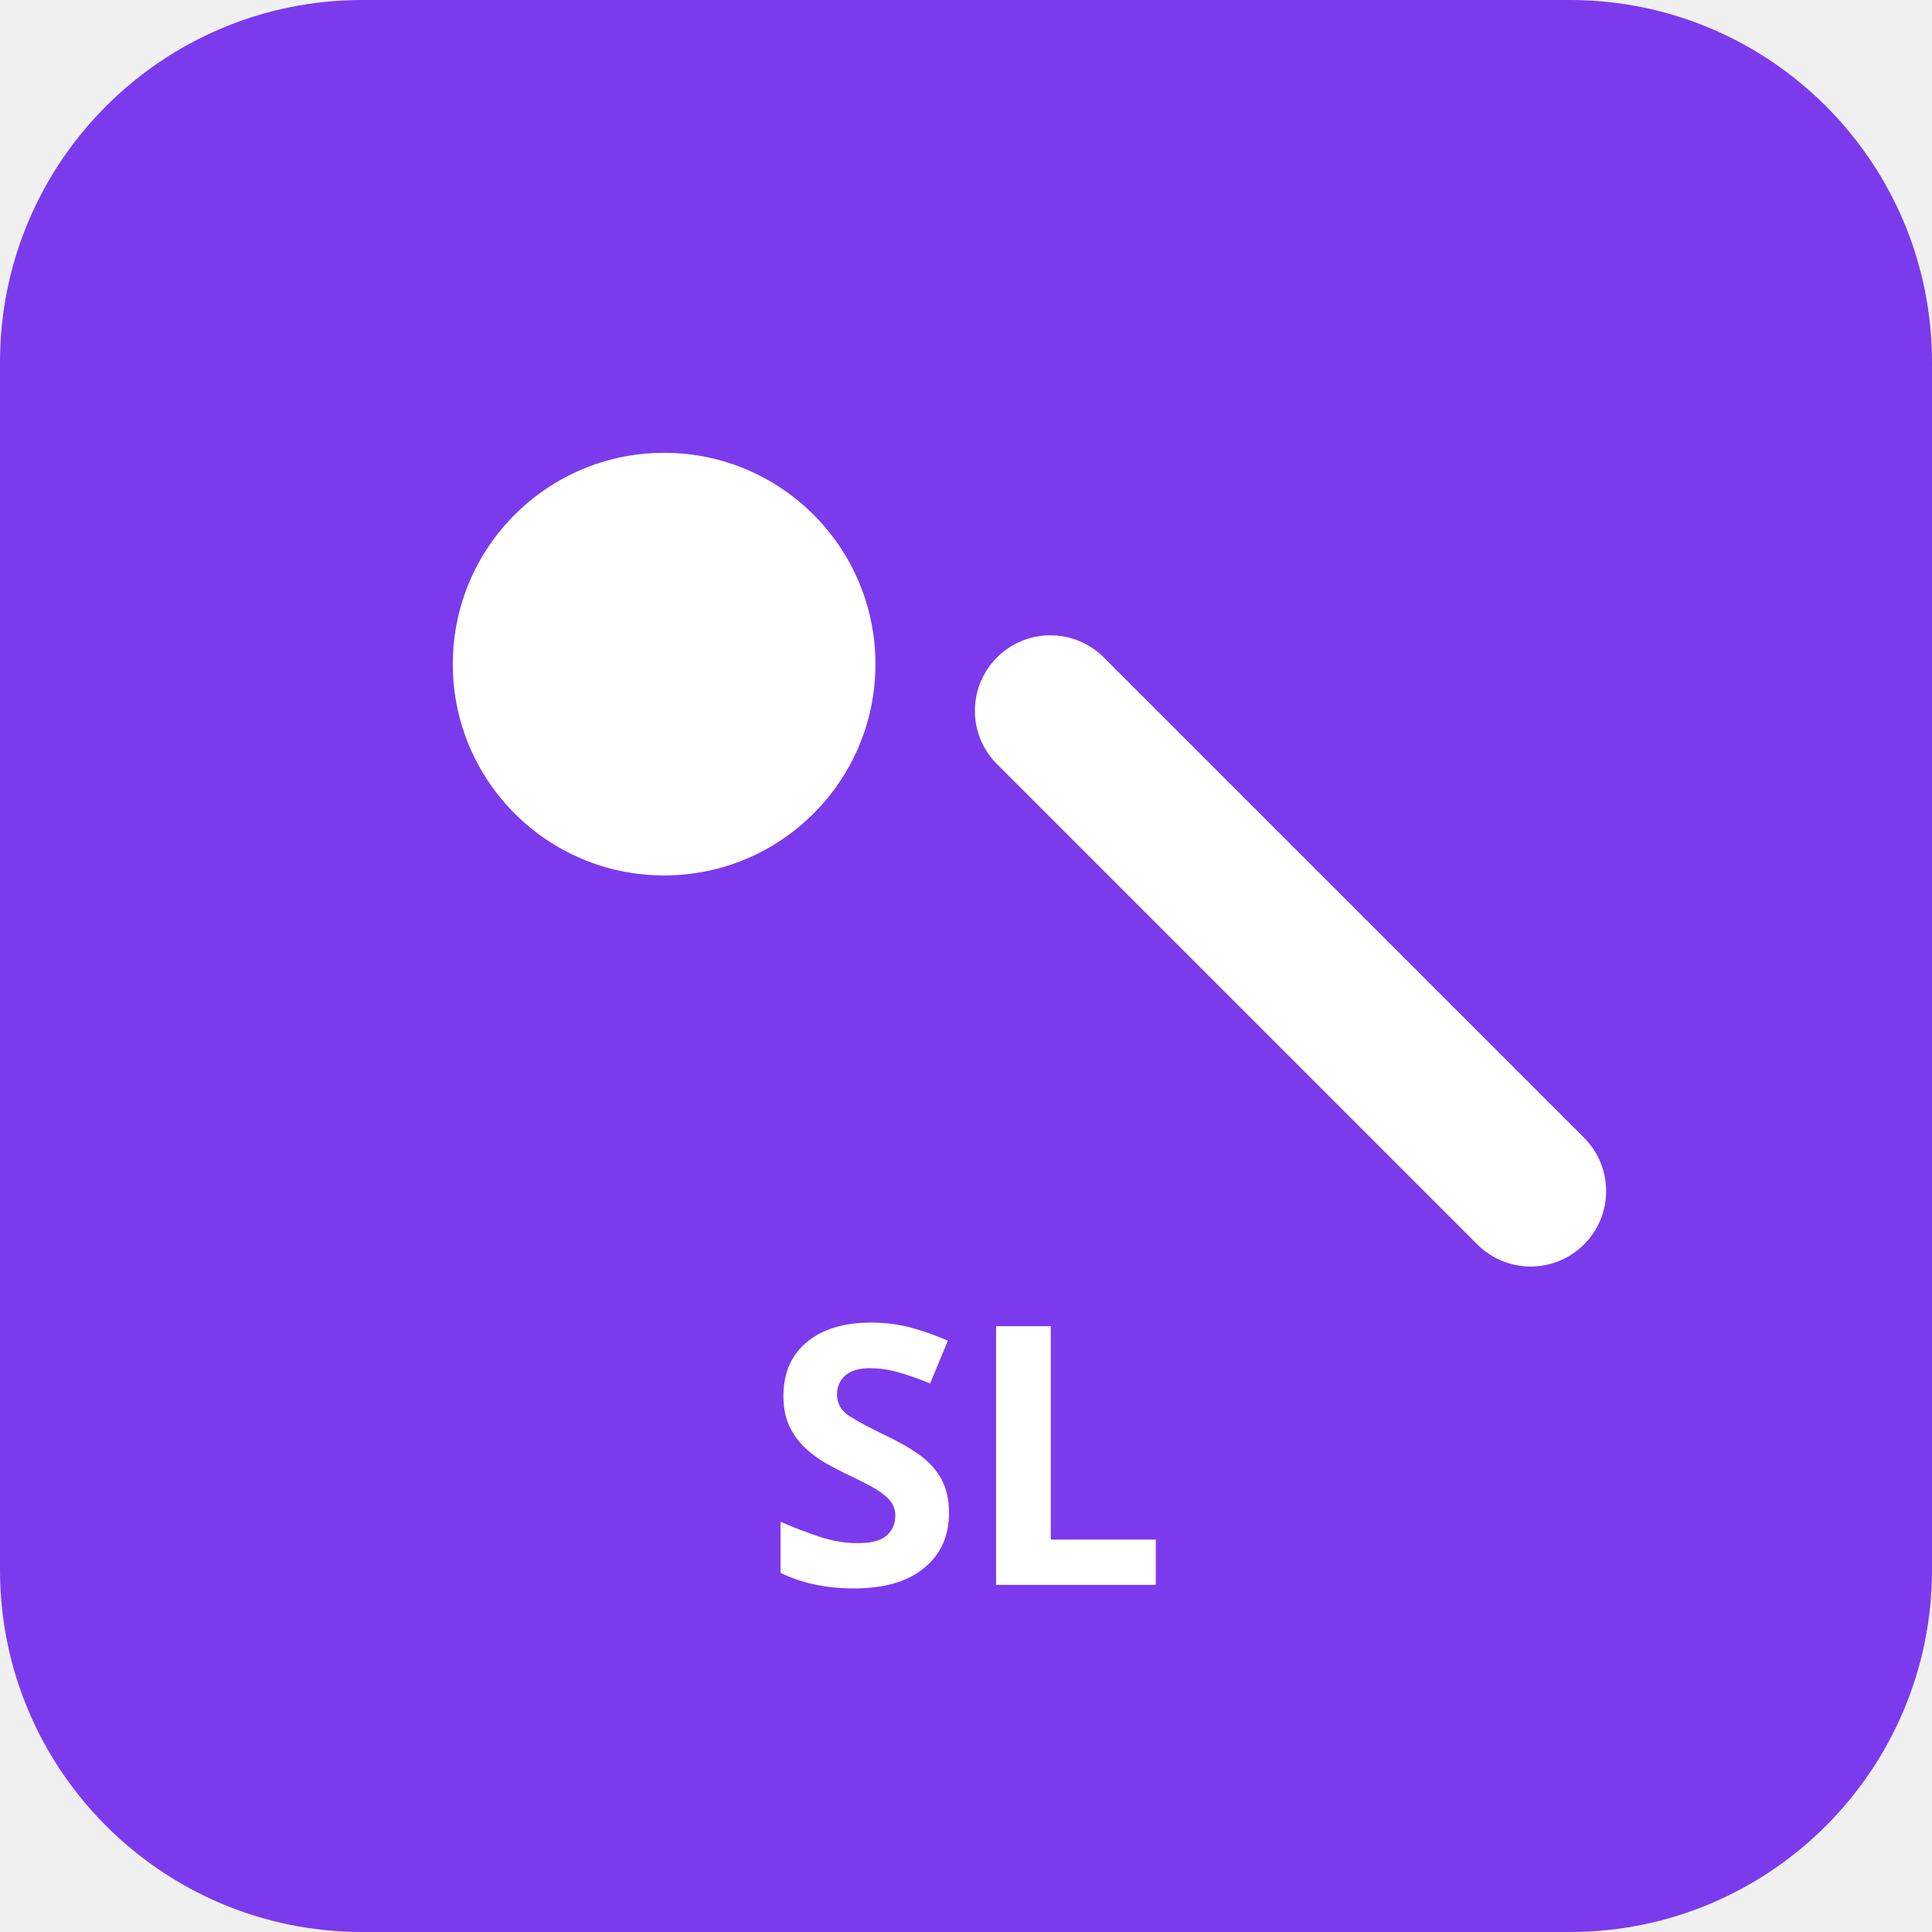
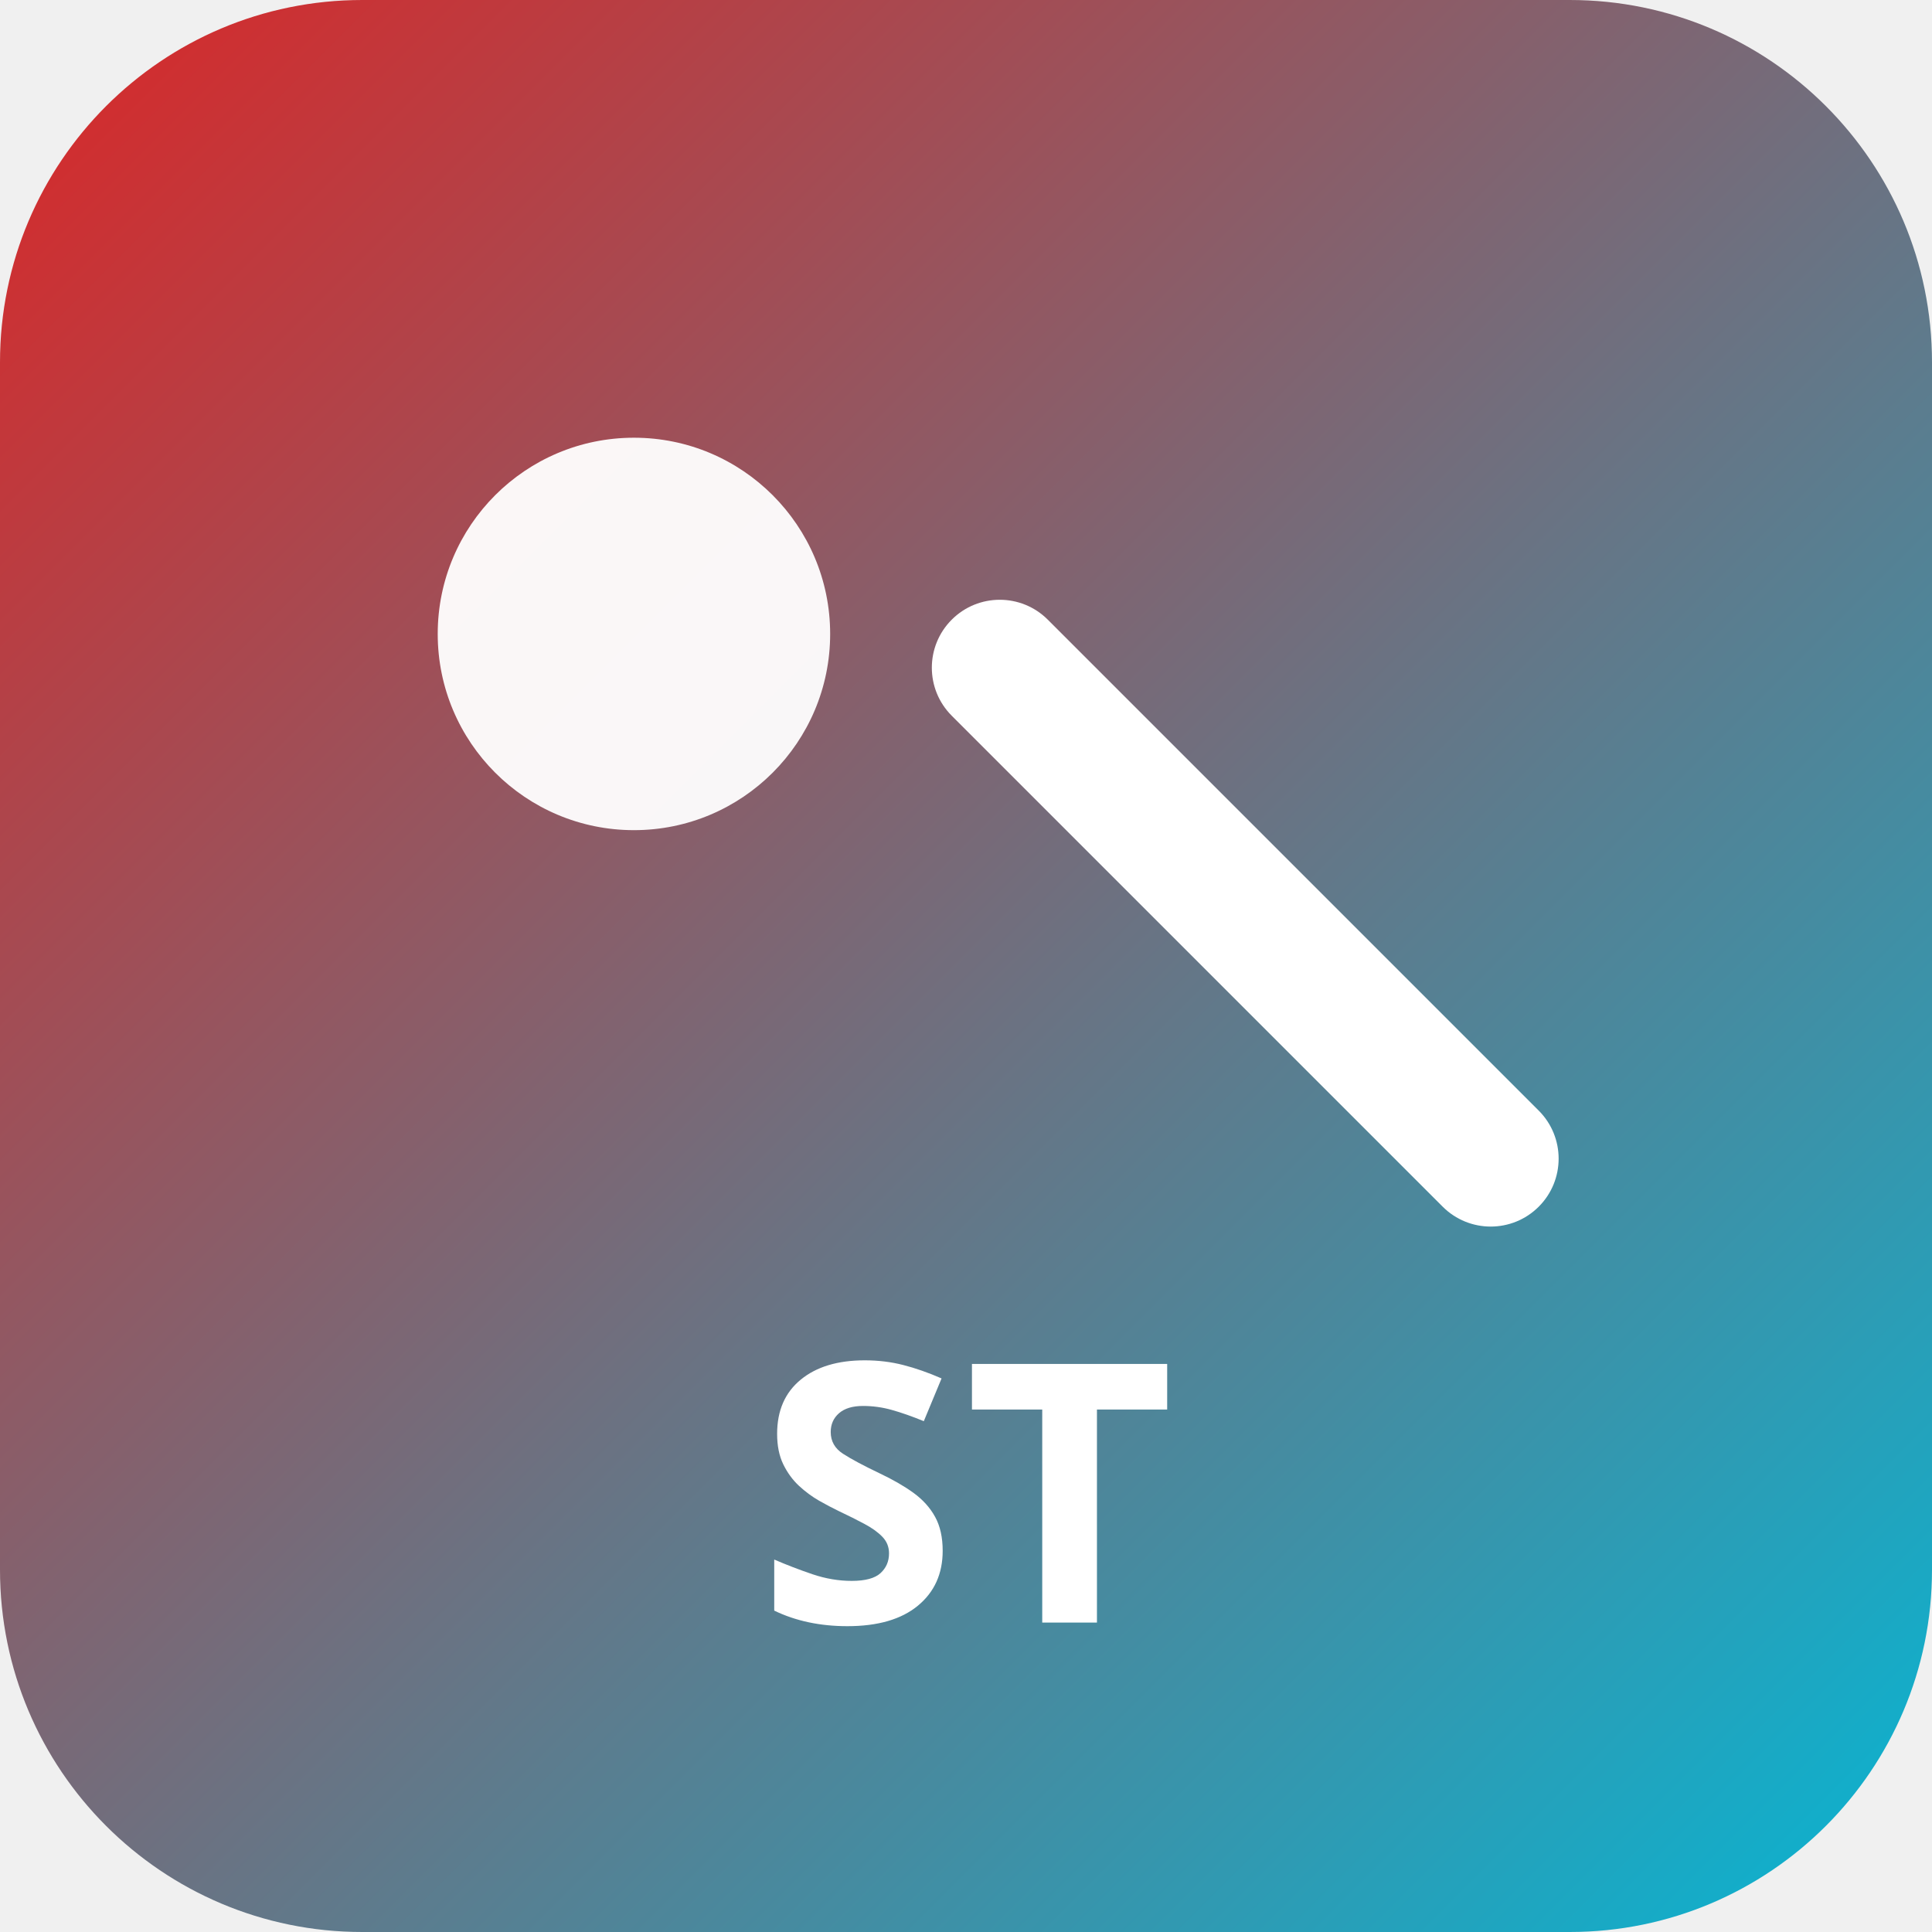
<svg xmlns="http://www.w3.org/2000/svg" viewBox="0 0 512 512">
-   <rect width="512" height="512" rx="96" fill="#7c3aed" />
-   <circle cx="176" cy="176" r="56" fill="#fff" />
-   <rect x="232" y="232" width="220" height="40" rx="20" fill="#fff" transform="rotate(45 342 252)" />
-   <text x="50%" y="420" text-anchor="middle" font-family="system-ui, sans-serif" font-weight="700" font-size="96" fill="#fff">SL</text>
+   <defs>
+     <linearGradient id="bg" x1="0" y1="0" x2="1" y2="1">
+       <stop offset="0" stop-color="#dc2626" />
+       <stop offset="1" stop-color="#06b6d4" />
+     </linearGradient>
+   </defs>
+   <rect width="512" height="512" rx="96" fill="url(#bg)" />
+   <circle cx="168" cy="168" r="52" fill="#fff" opacity="0.95" />
+   <rect x="220" y="224" width="220" height="36" rx="18" fill="#fff" transform="rotate(45 330 242)" />
+   <text x="50%" y="430" text-anchor="middle" font-family="system-ui, sans-serif" font-weight="800" font-size="96" fill="#fff" letter-spacing="2">ST</text>
</svg>
